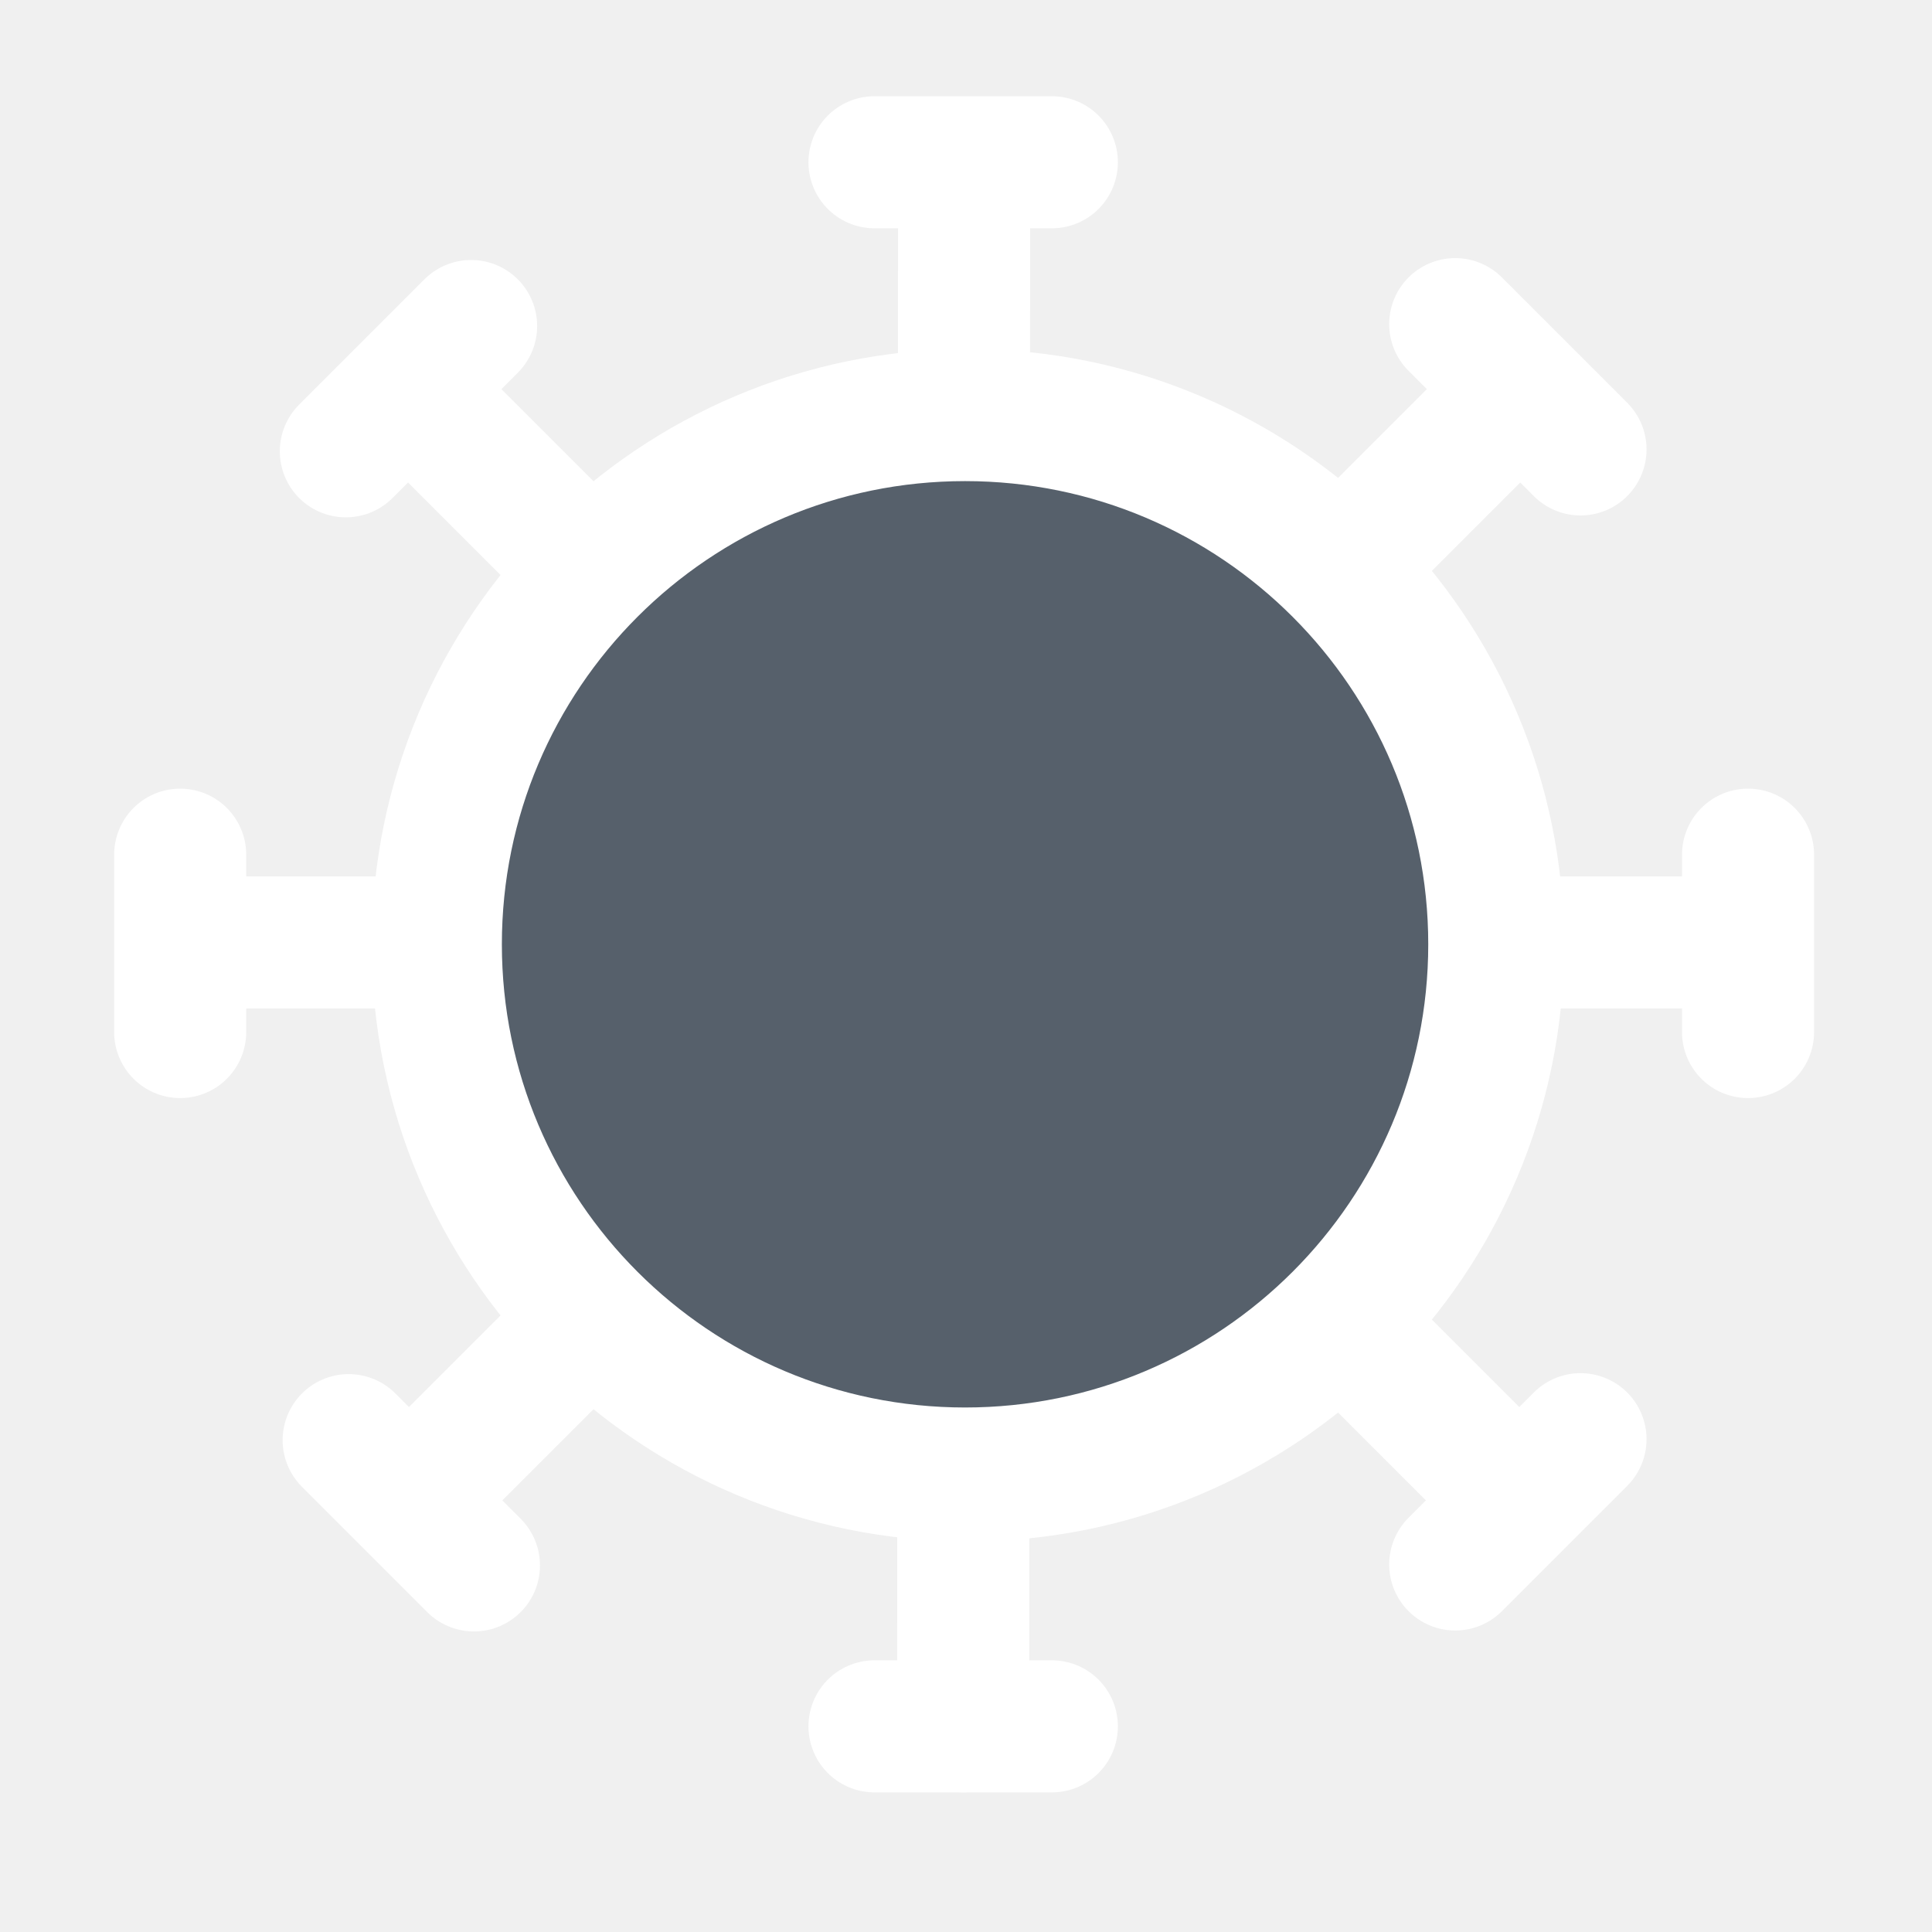
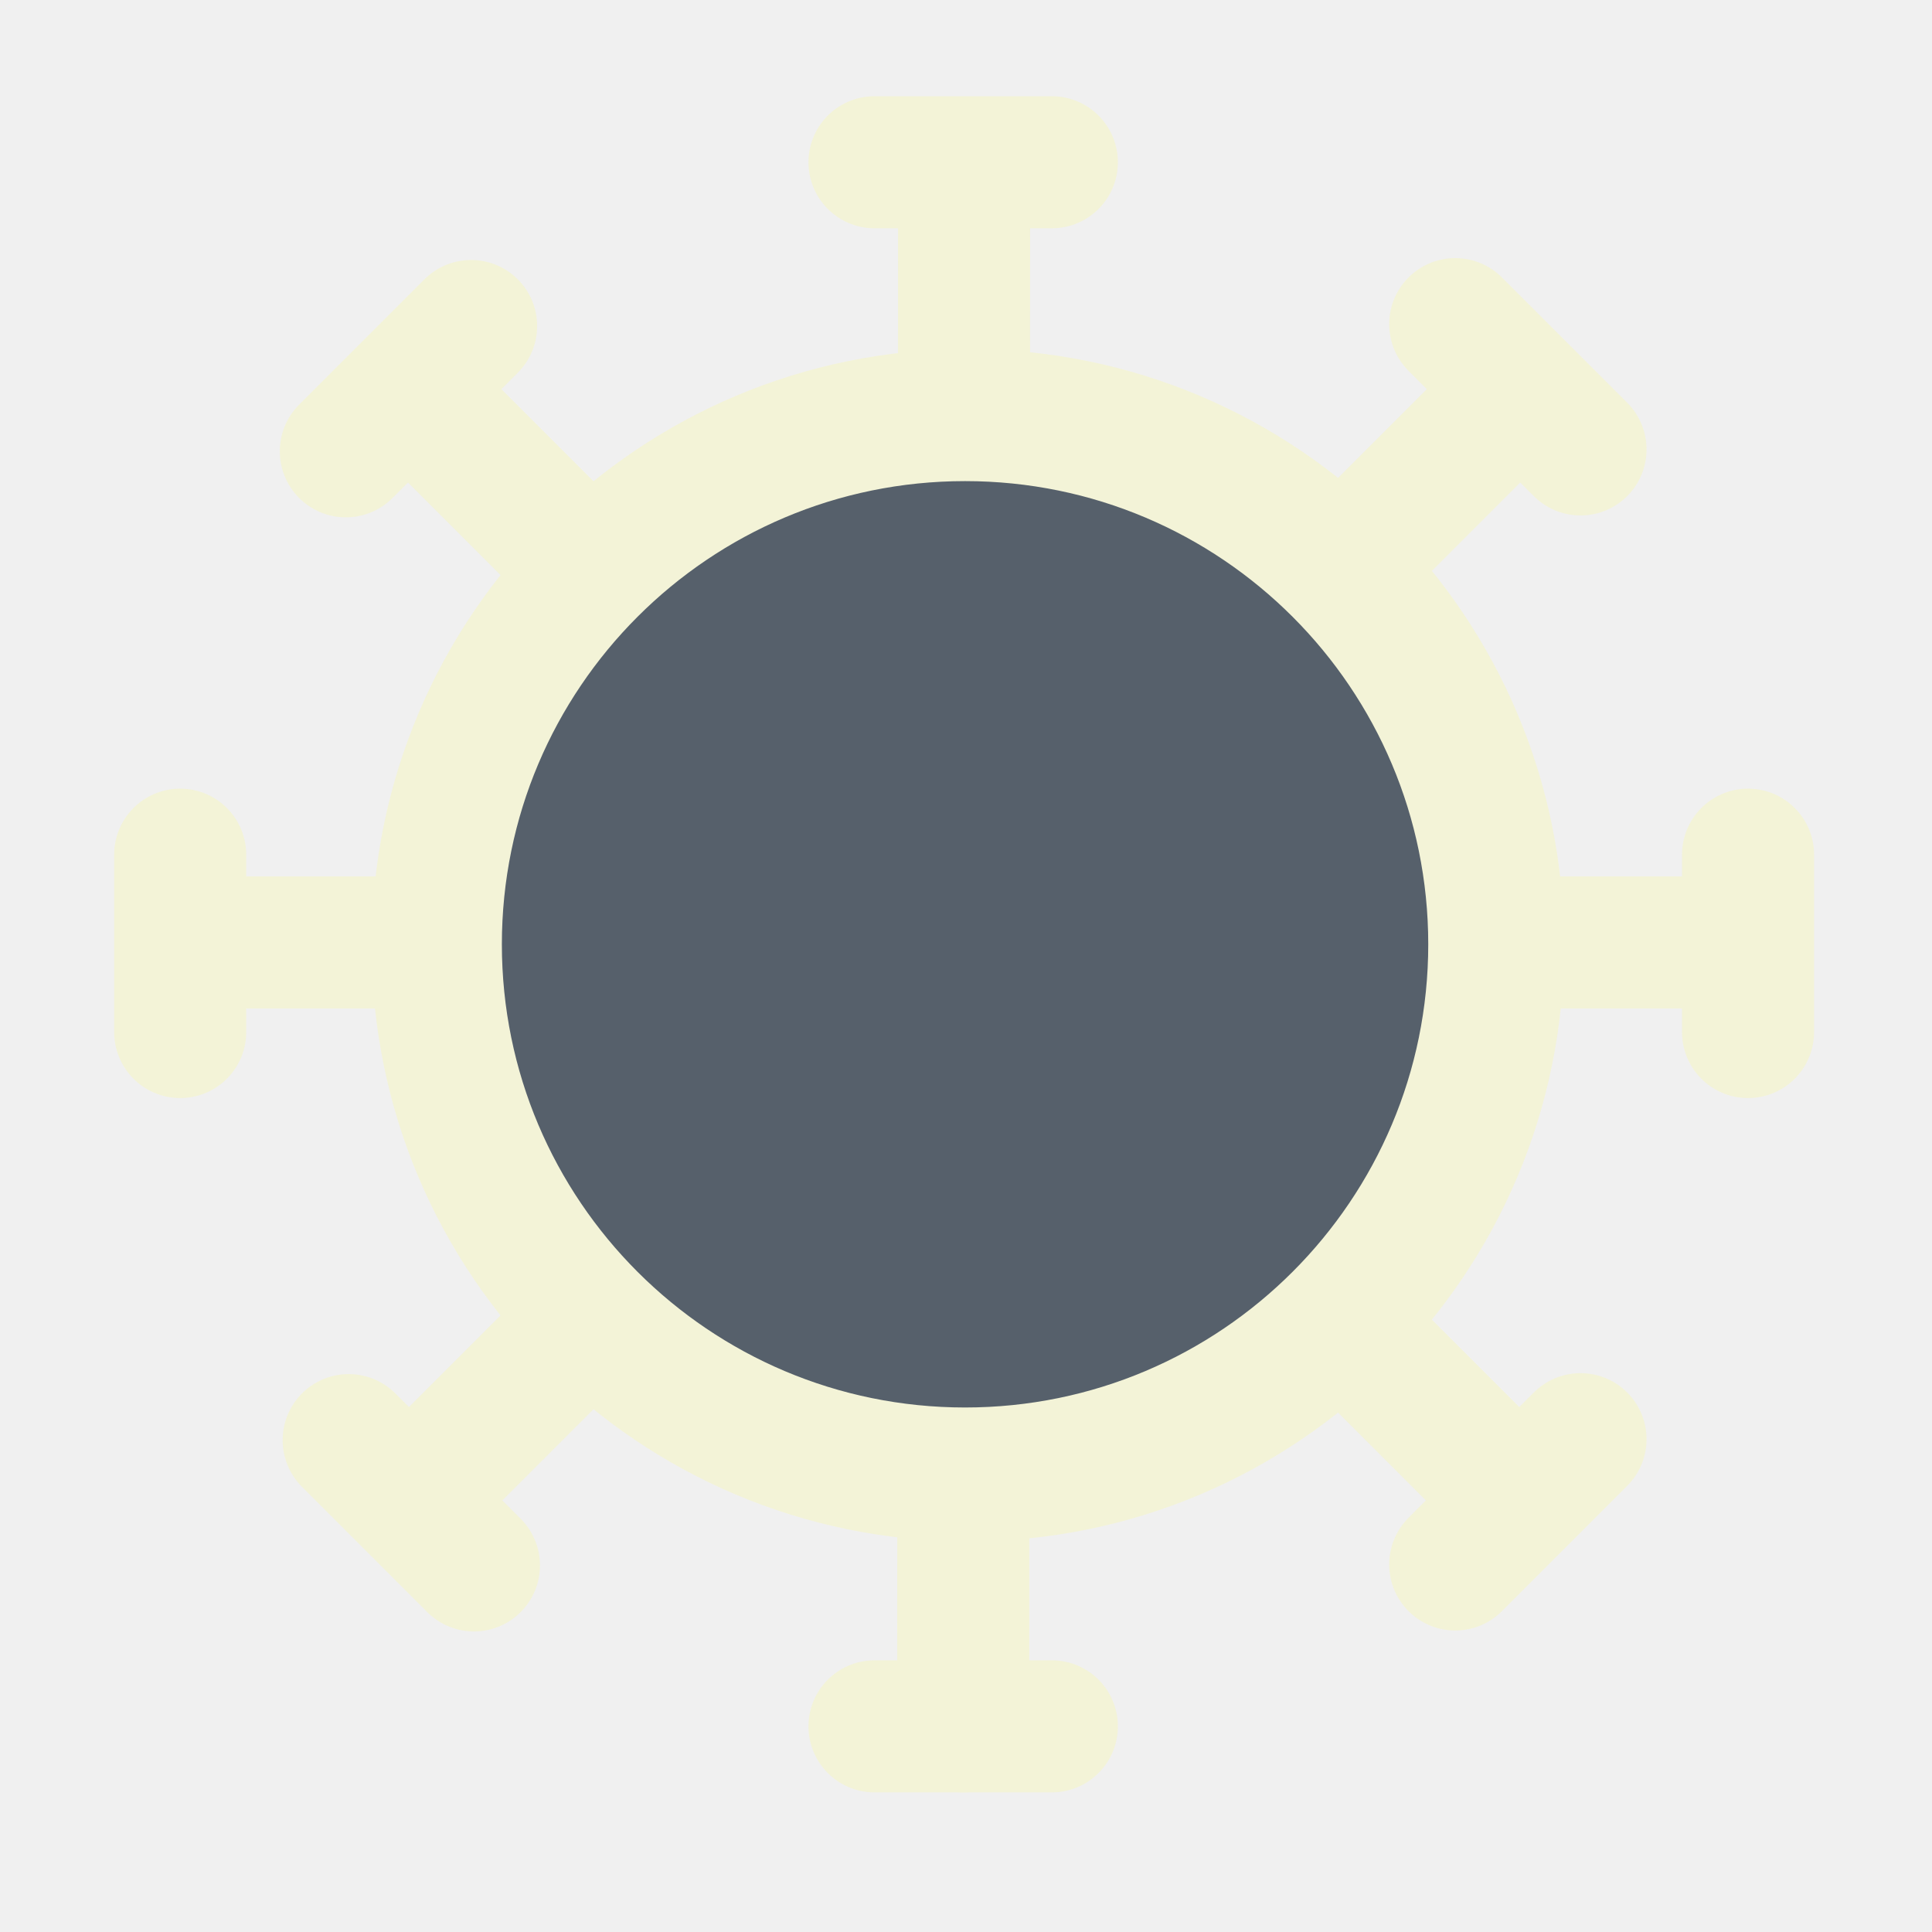
<svg xmlns="http://www.w3.org/2000/svg" version="1.1" id="Слой_1" x="0px" y="0px" width="30" height="30" viewBox="0 0 1024 1024" style="enable-background:new 0 0 1024 1024;" xml:space="preserve">
  <style type="text/css">
- 	.st0{fill:#FFFFFF;}
- 	.st1{fill:none;stroke:#FFFFFF;stroke-width:70;stroke-linecap:round;stroke-miterlimit:10;}
- 	.st2{fill-rule:evenodd;clip-rule:evenodd;fill:#FFFFFF;}
- 	.st3{fill:#FFFFFF;stroke:#FFFFFF;stroke-width:70;stroke-linecap:round;stroke-miterlimit:10;}
- 	.st4{fill:#56606b;stroke:#FFFFFF;stroke-linecap:round;stroke-miterlimit:10;}
+ 	.st0{fill:#f3f3d7;}
+ 	.st1{fill:none;stroke:#f3f3d7;stroke-width:70;stroke-linecap:round;stroke-miterlimit:10;}
+ 	.st2{fill-rule:evenodd;clip-rule:evenodd;fill:#f3f3d7;}
+ 	.st3{fill:#f3f3d7;stroke:#f3f3d7;stroke-width:70;stroke-linecap:round;stroke-miterlimit:10;}
+ 	.st4{fill:#56606b;stroke:#f3f3d7;stroke-linecap:round;stroke-miterlimit:10;}
</style>
  <g>
    <path class="st0" d="M513,782c-75.1,0-145.6-29.2-198.7-82.3C261.2,646.6,232,576.1,232,501s29.2-145.6,82.3-198.7   C367.4,249.2,437.9,220,513,220s145.6,29.2,198.7,82.3C764.8,355.4,794,425.9,794,501s-29.2,145.6-82.3,198.7S588.1,782,513,782z" />
    <path class="st0" d="M513,255c33.2,0,65.4,6.5,95.7,19.3c29.3,12.4,55.6,30.1,78.2,52.7s40.4,48.9,52.7,78.2   c12.8,30.3,19.3,62.5,19.3,95.7s-6.5,65.4-19.3,95.7c-12.4,29.3-30.1,55.6-52.7,78.2s-48.9,40.4-78.2,52.7   C578.4,740.5,546.2,747,513,747s-65.4-6.5-95.7-19.3c-29.3-12.4-55.6-30.1-78.2-52.7s-40.4-48.9-52.7-78.2   C273.5,566.4,267,534.2,267,501s6.5-65.4,19.3-95.7c12.4-29.3,30.1-55.6,52.7-78.2s48.9-40.4,78.2-52.7   C447.6,261.5,479.8,255,513,255 M513,185c-174.5,0-316,141.5-316,316s141.5,316,316,316s316-141.5,316-316S687.5,185,513,185   L513,185z" />
  </g>
  <g>
    <line class="st1" x1="511" y1="94" x2="510.5" y2="915" />
    <line class="st2" x1="511" y1="94" x2="510.5" y2="915" />
  </g>
  <line class="st3" x1="908" y1="499.5" x2="115" y2="499.5" />
  <line class="st3" x1="791.9" y1="220.1" x2="241" y2="771" />
  <line class="st3" x1="230" y1="220" x2="790.9" y2="780.9" />
  <line class="st3" x1="926.5" y1="547" x2="926.5" y2="453" />
  <line class="st3" x1="95.5" y1="547" x2="95.5" y2="453" />
  <line class="st3" x1="249.7" y1="172.8" x2="183.3" y2="239.2" />
  <line class="st3" x1="837.7" y1="762.8" x2="771.3" y2="829.2" />
  <line class="st3" x1="251.2" y1="829.7" x2="184.8" y2="763.3" />
  <line class="st3" x1="837.7" y1="238.2" x2="771.3" y2="171.8" />
  <line class="st3" x1="557.5" y1="915" x2="463.5" y2="915" />
  <line class="st3" x1="557.5" y1="86" x2="463.5" y2="86" />
  <circle class="st4" cx="511.5" cy="500.5" r="246" />
</svg>
